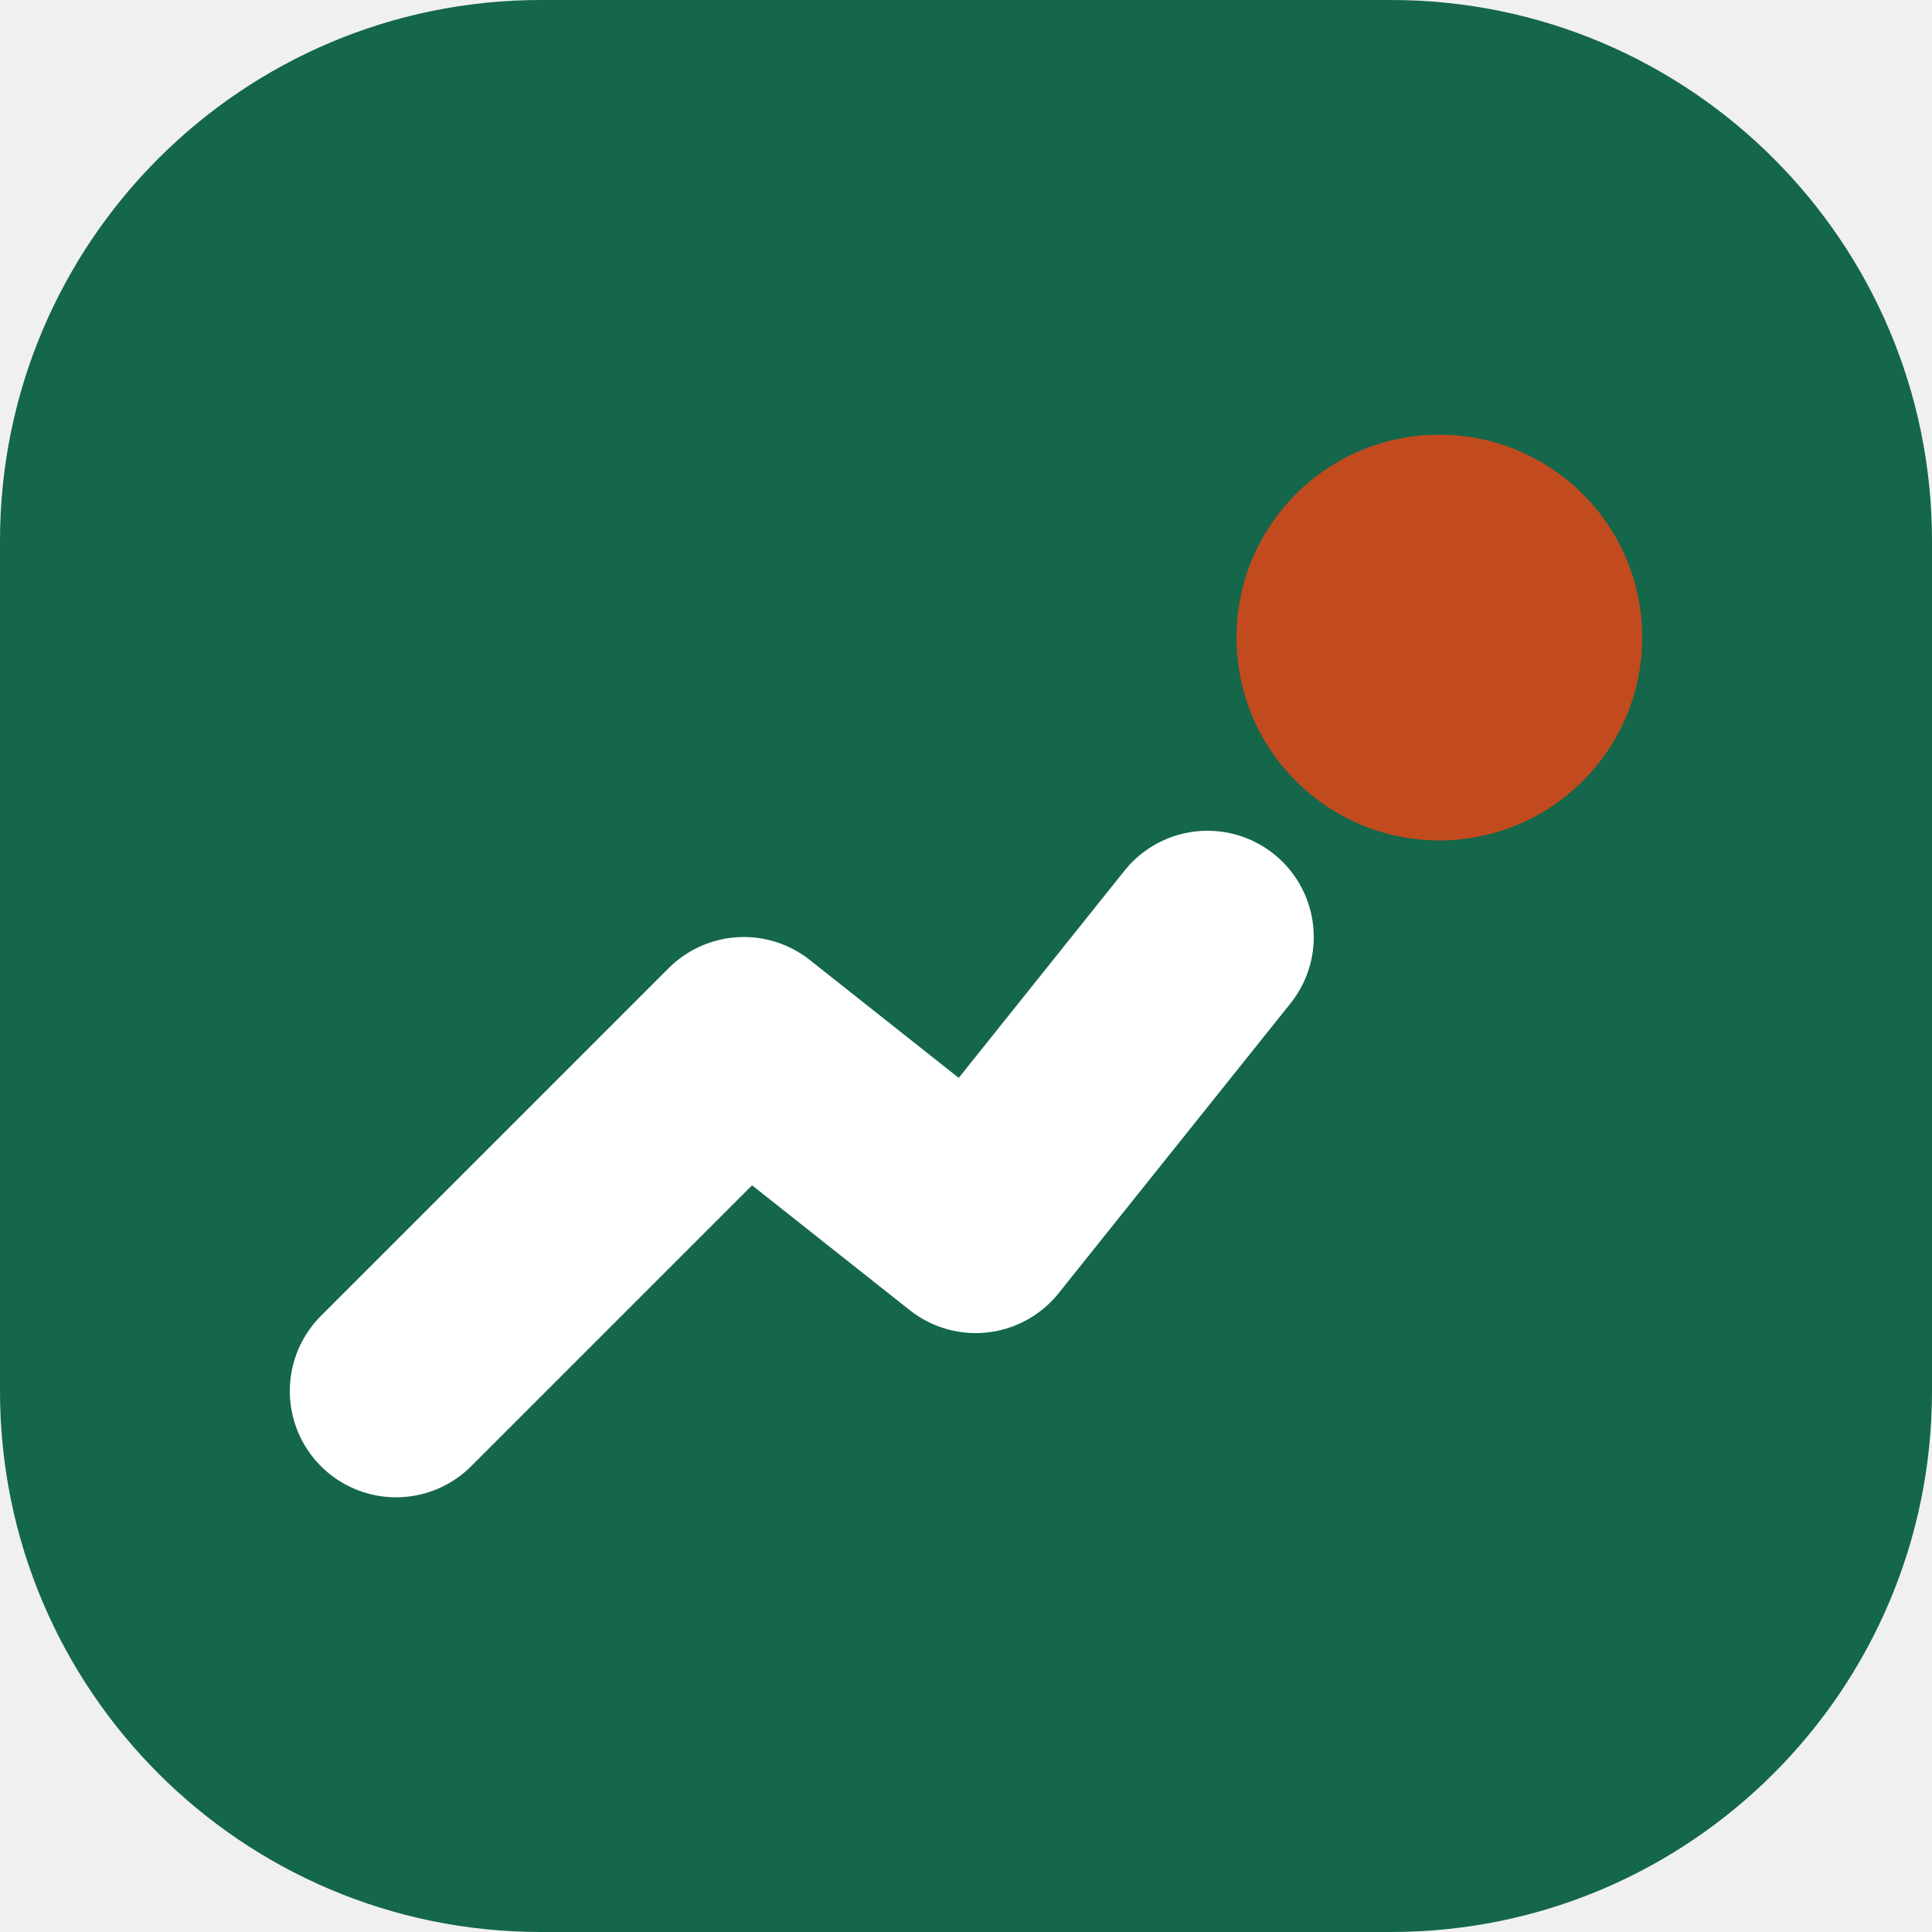
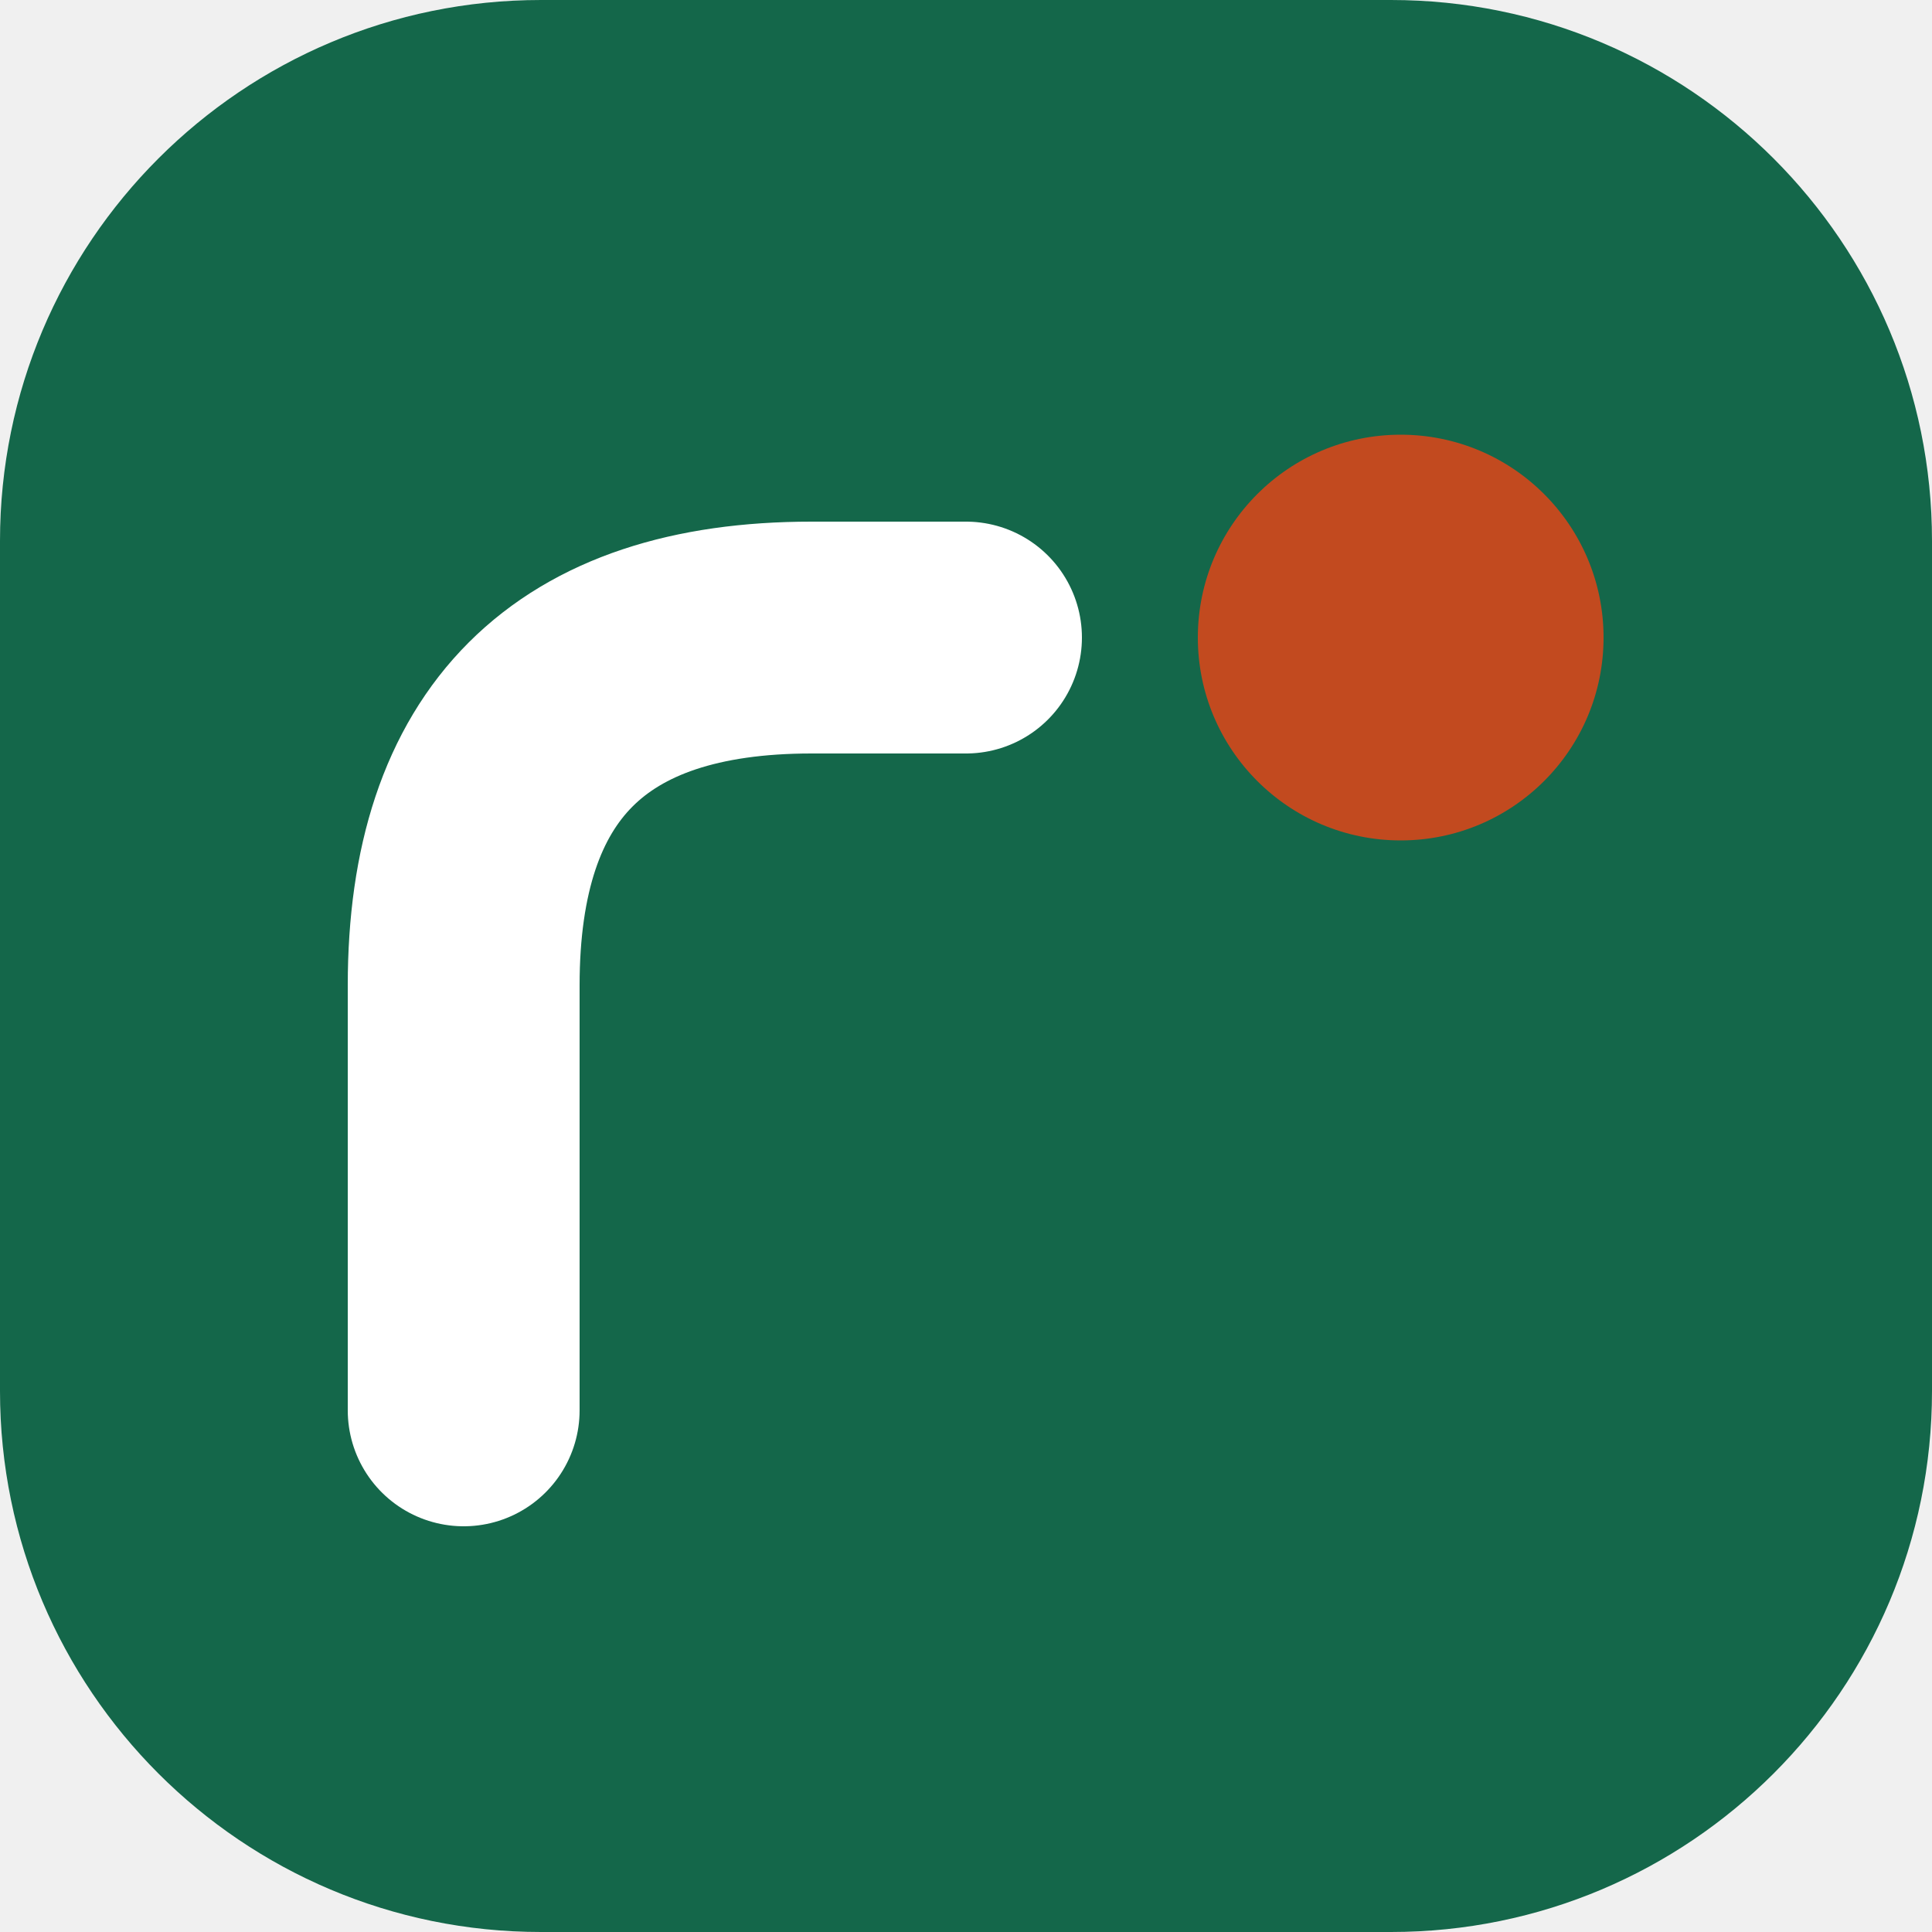
<svg xmlns="http://www.w3.org/2000/svg" viewBox="0 0 100 100" width="100" height="100" role="img" aria-label="Saarthee">
  <rect id="square" width="100" height="100" rx="28" fill="#14674A" />
-   <path id="route" d="M20.5 72 L38.5 54 L50.5 63.5 L62.5 48.5" fill="none" stroke="#FFFFFF" stroke-width="11" stroke-linecap="round" stroke-linejoin="round" />
-   <circle id="dot" cx="74.5" cy="33" r="10.5" fill="#C24A1F" />
+   <path id="route" d="M24 73 L24 51 Q24 33 42 33 L50 33" fill="none" stroke="#FFFFFF" stroke-width="12" stroke-linecap="round" stroke-linejoin="round" />
+   <circle id="dot" cx="72.5" cy="33" r="10.5" fill="#C24A1F" />
</svg>
